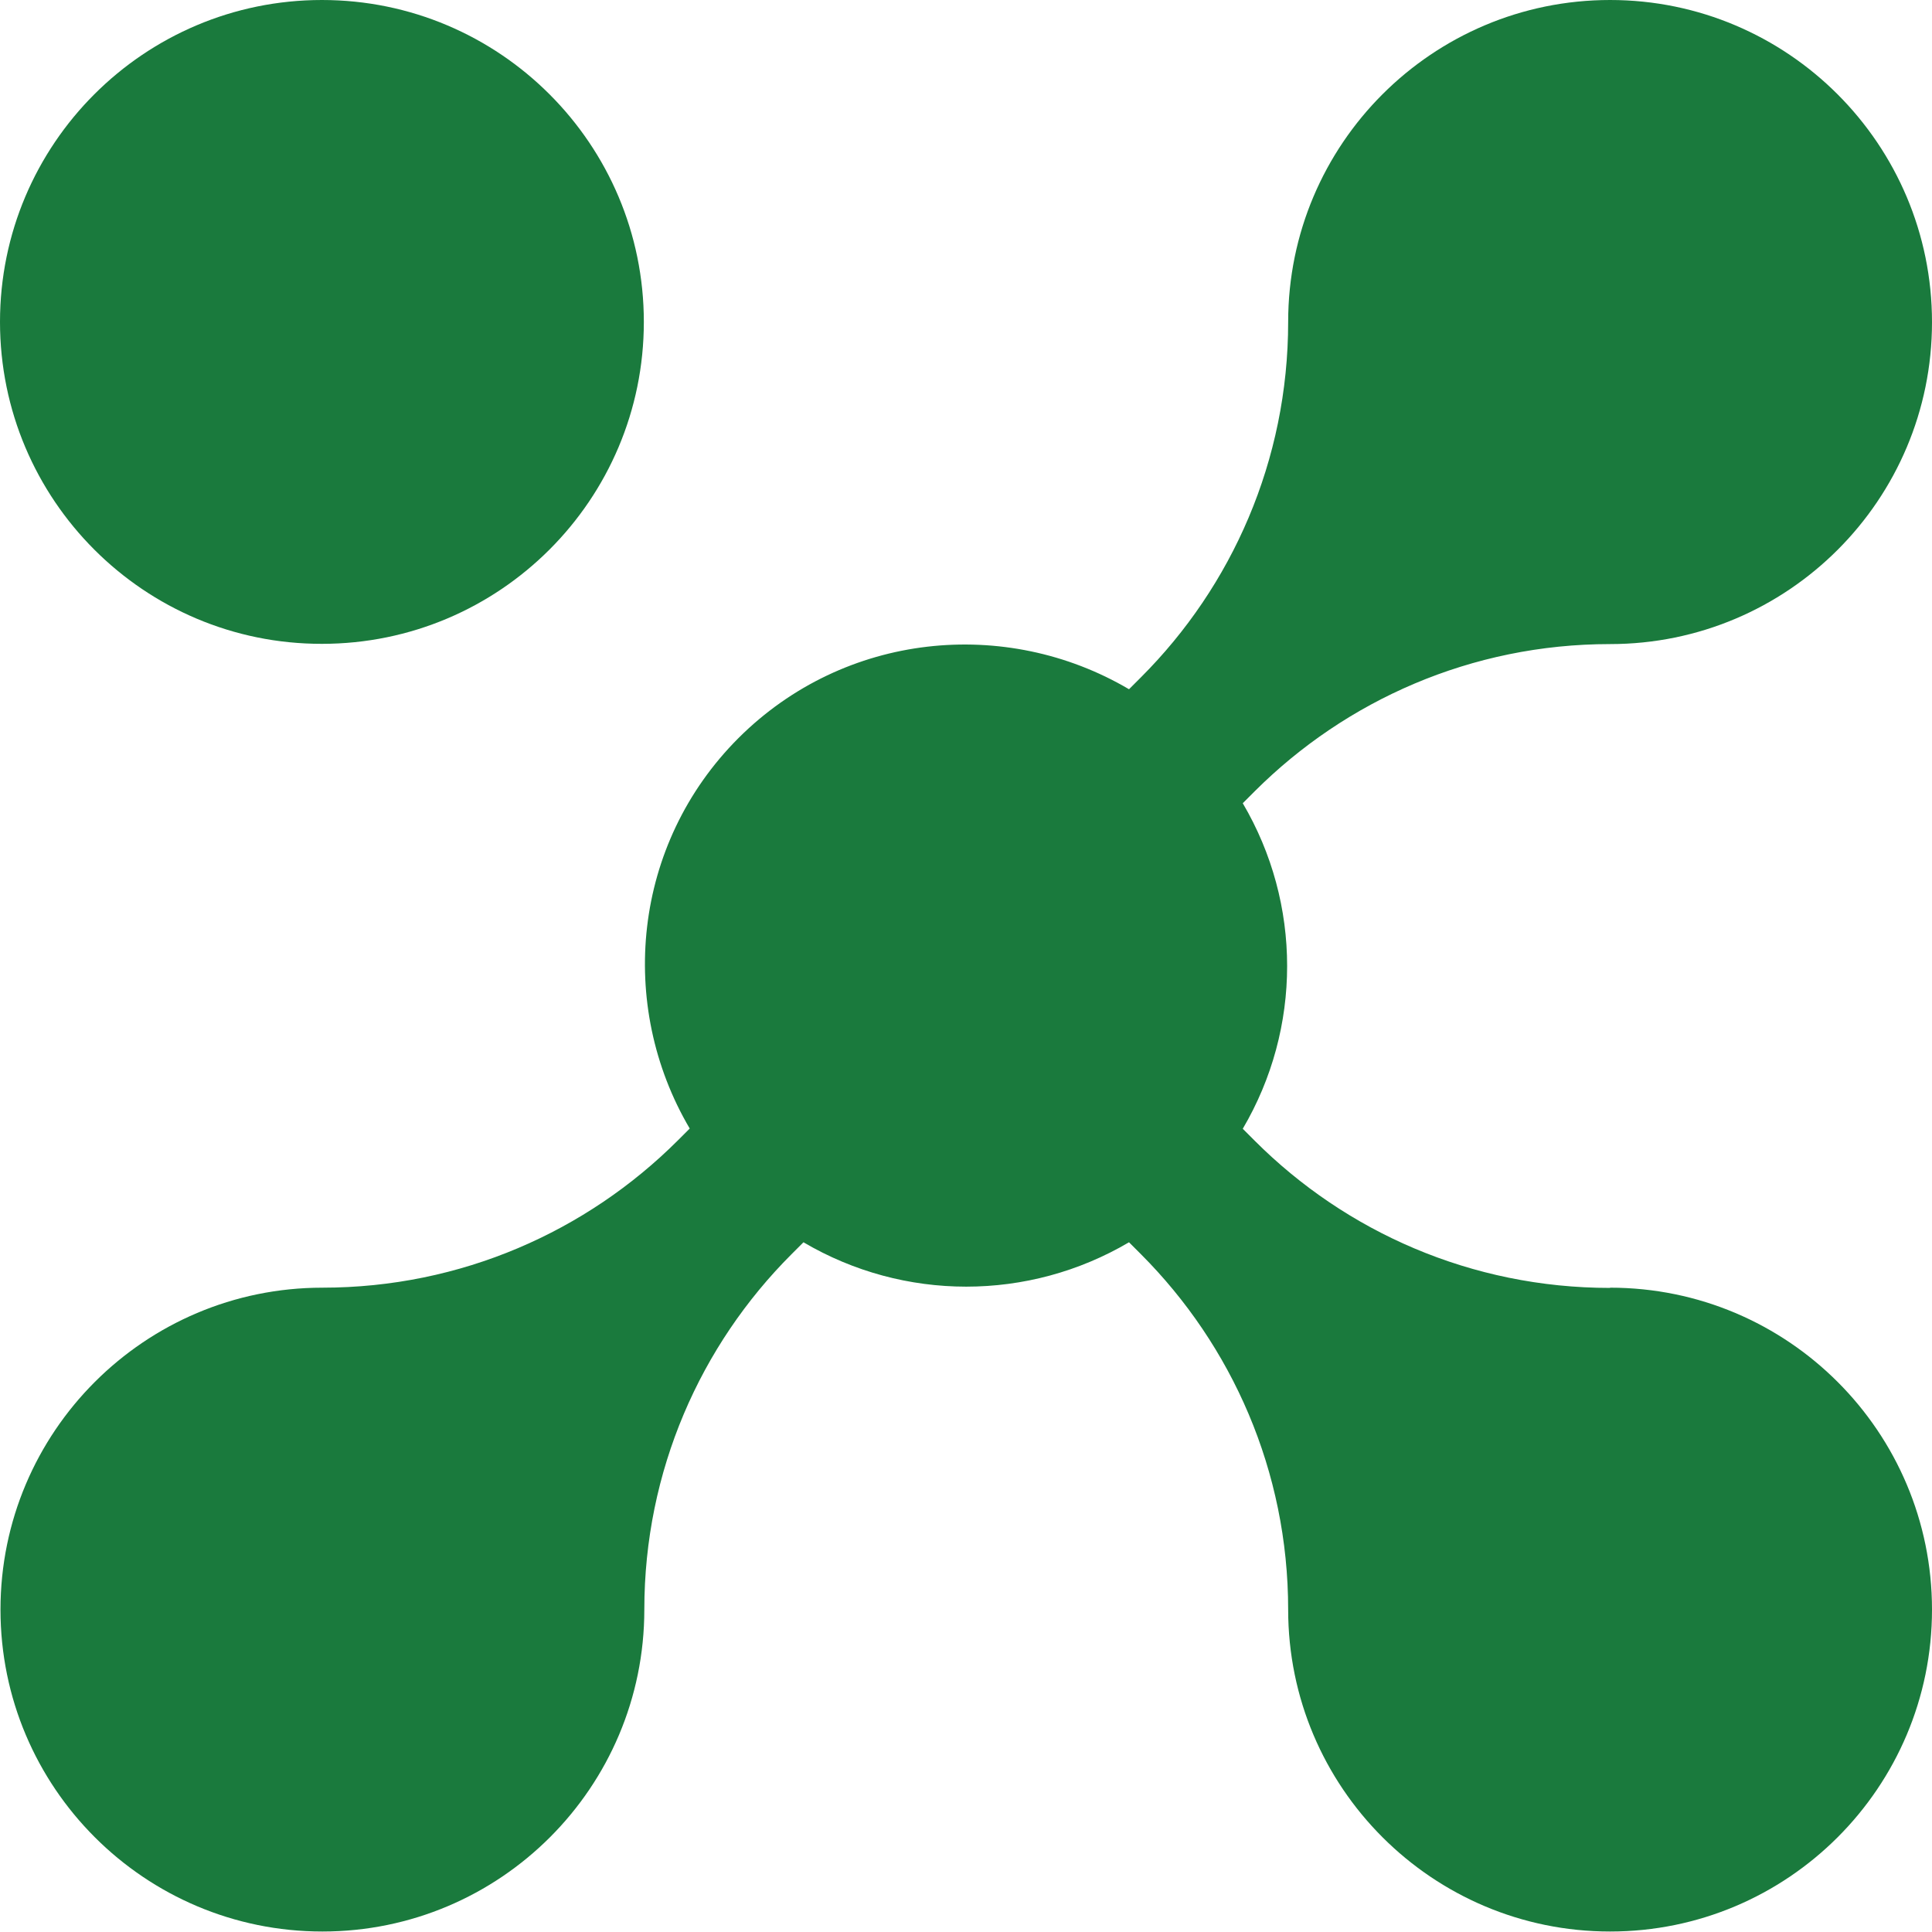
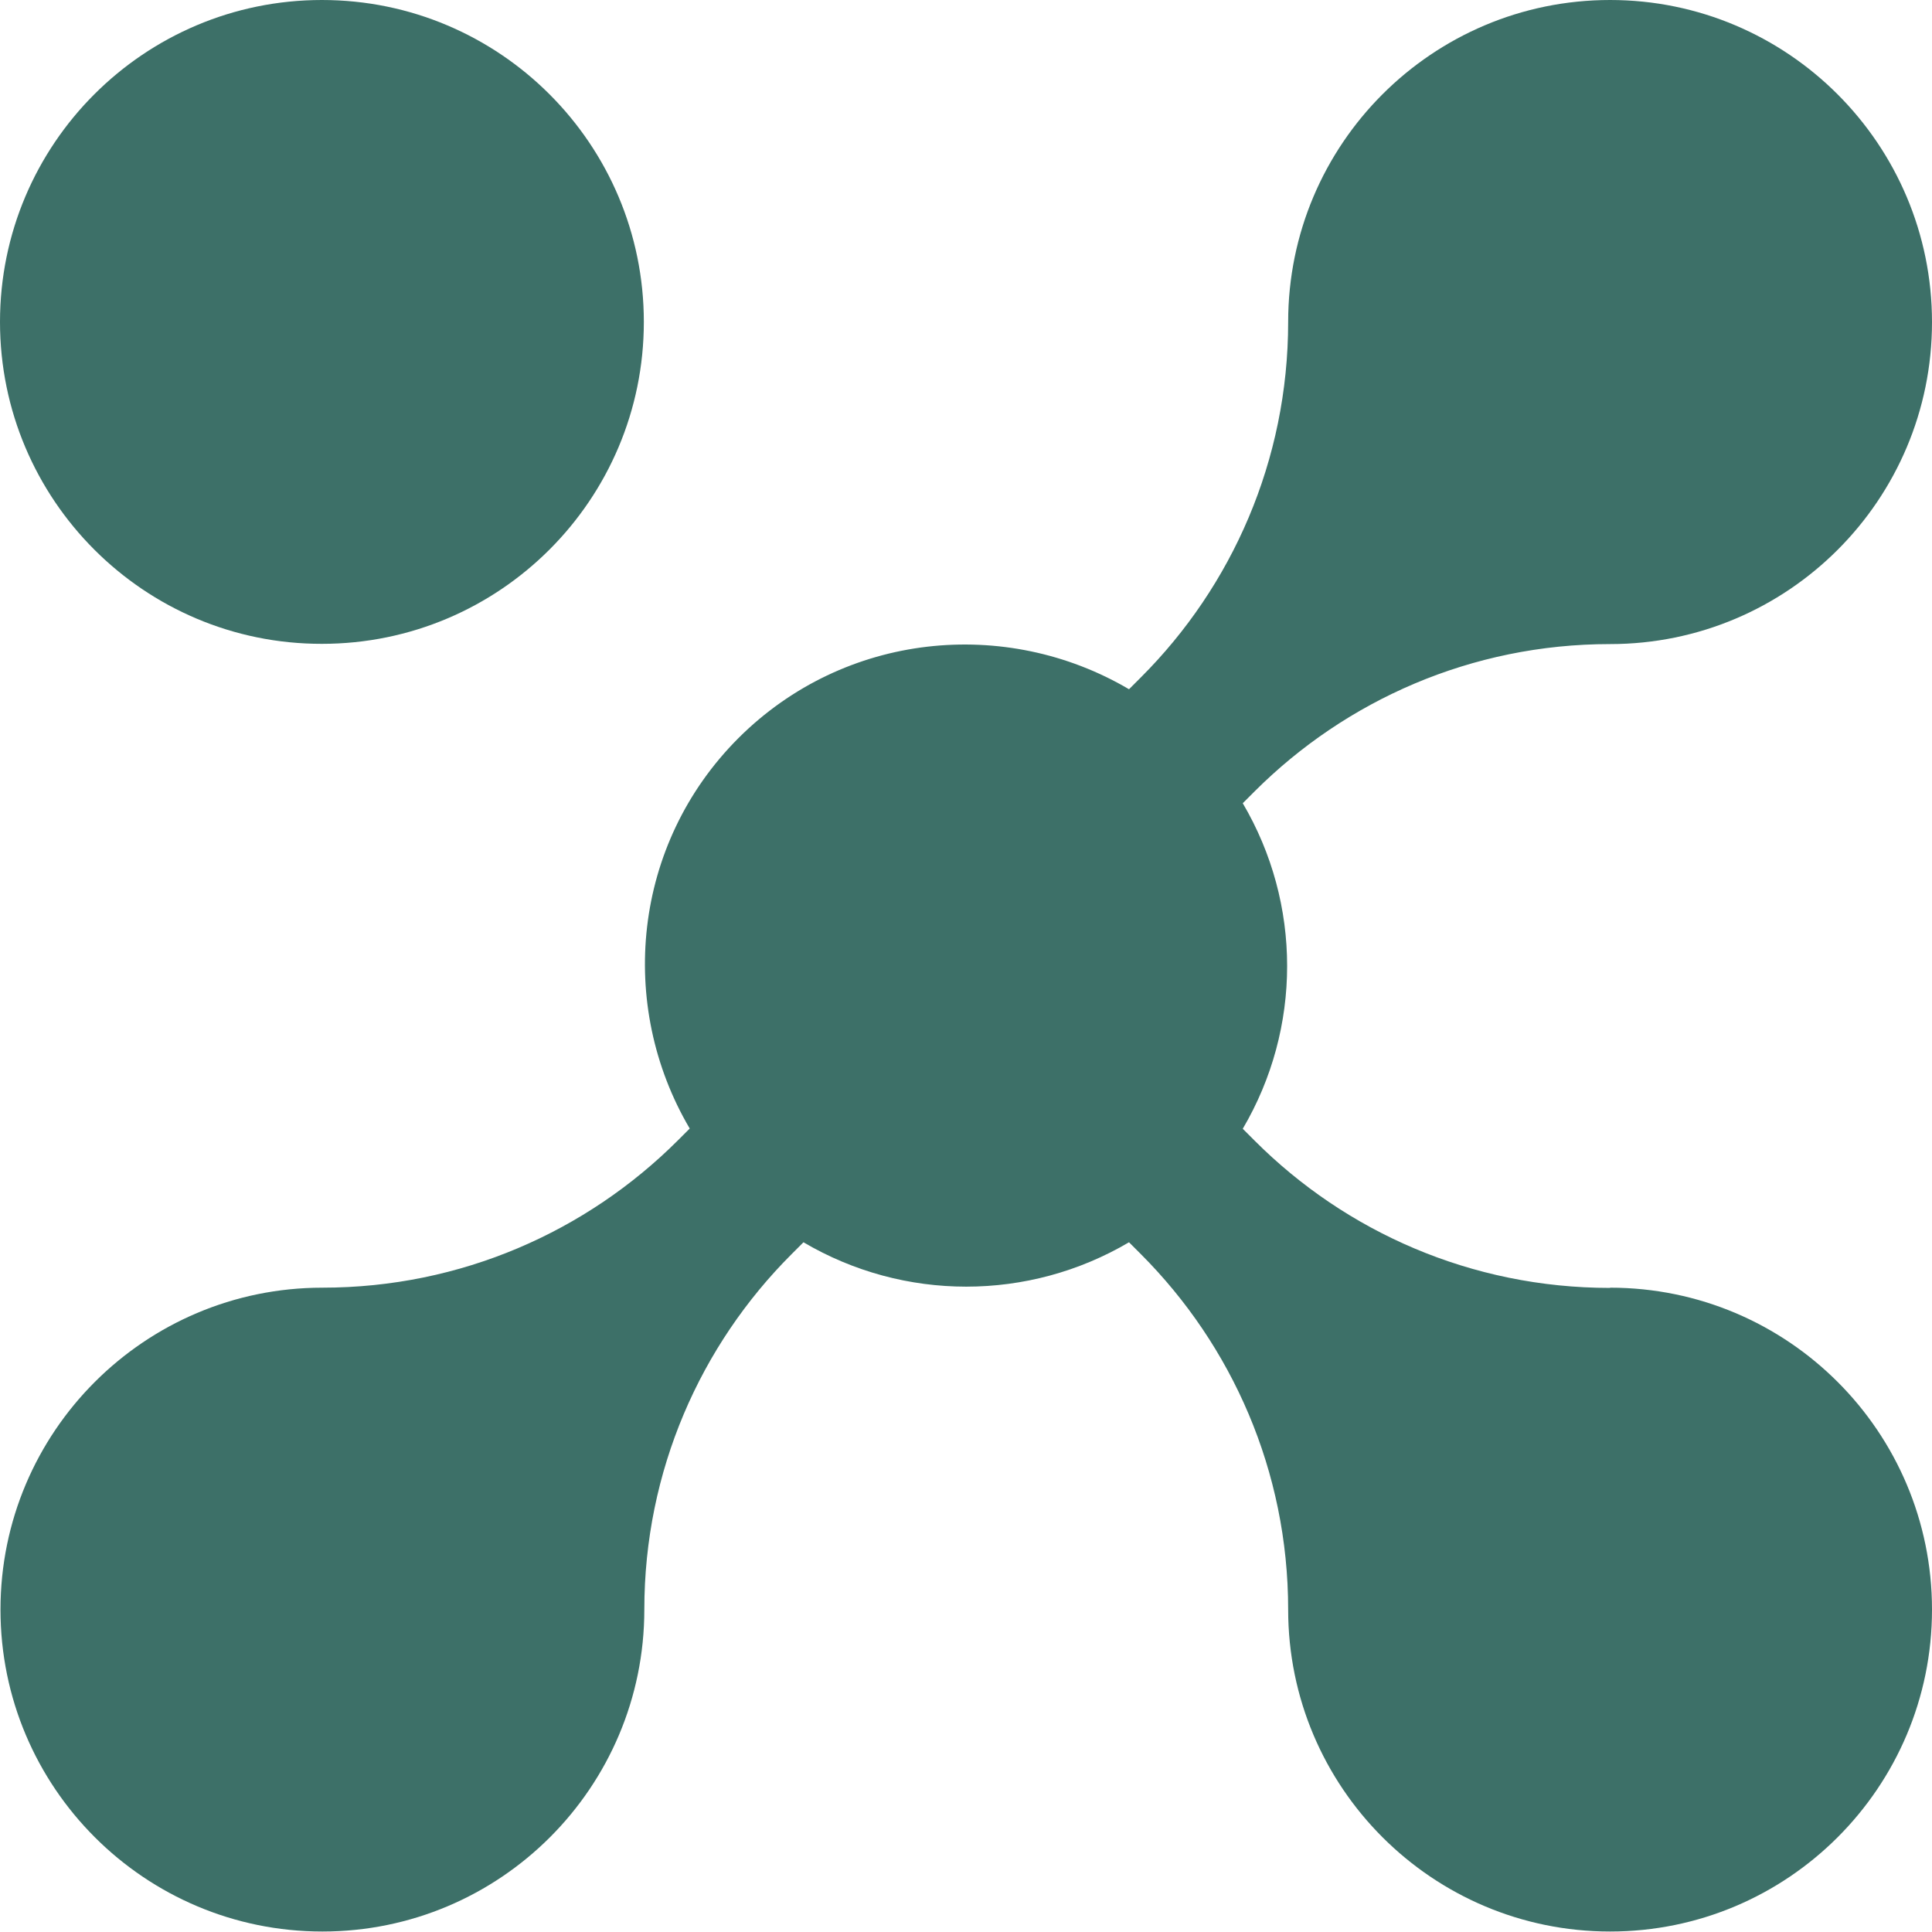
- <svg xmlns="http://www.w3.org/2000/svg" viewBox="0 0 80 80" fill="#1A7A3D">
+ <svg xmlns="http://www.w3.org/2000/svg" viewBox="0 0 80 80" fill="#3D7068">
  <path d="m13.33,0C5.97,0,0,5.97,0,13.33s5.97,13.34,13.33,13.33c7.36,0,13.33-5.97,13.33-13.33,0-7.36-5.97-13.33-13.33-13.33Z" />
  <path d="m66.67,53.33c-5.75,0-10.95-2.33-14.71-6.09l-.5-.5c2.45-4.16,2.45-9.32,0-13.48l.5-.5c3.77-3.76,8.97-6.09,14.71-6.09,7.36,0,13.33-5.97,13.33-13.33S74.03,0,66.67,0s-13.33,5.97-13.33,13.33c0,5.74-2.33,10.95-6.09,14.71l-.5.5c-5.11-3.01-11.78-2.36-16.17,2.02-4.39,4.39-5.03,11.06-2.02,16.17l-.5.5c-3.77,3.76-8.97,6.09-14.71,6.09-7.36,0-13.33,5.97-13.33,13.33s5.97,13.33,13.33,13.33,13.33-5.97,13.33-13.33c0-5.75,2.33-10.95,6.09-14.71l.5-.5c4.16,2.45,9.32,2.45,13.48,0l.5.5c3.76,3.77,6.09,8.97,6.09,14.71,0,7.36,5.97,13.33,13.33,13.33s13.33-5.97,13.33-13.33-5.97-13.33-13.33-13.33Z" />
</svg>
